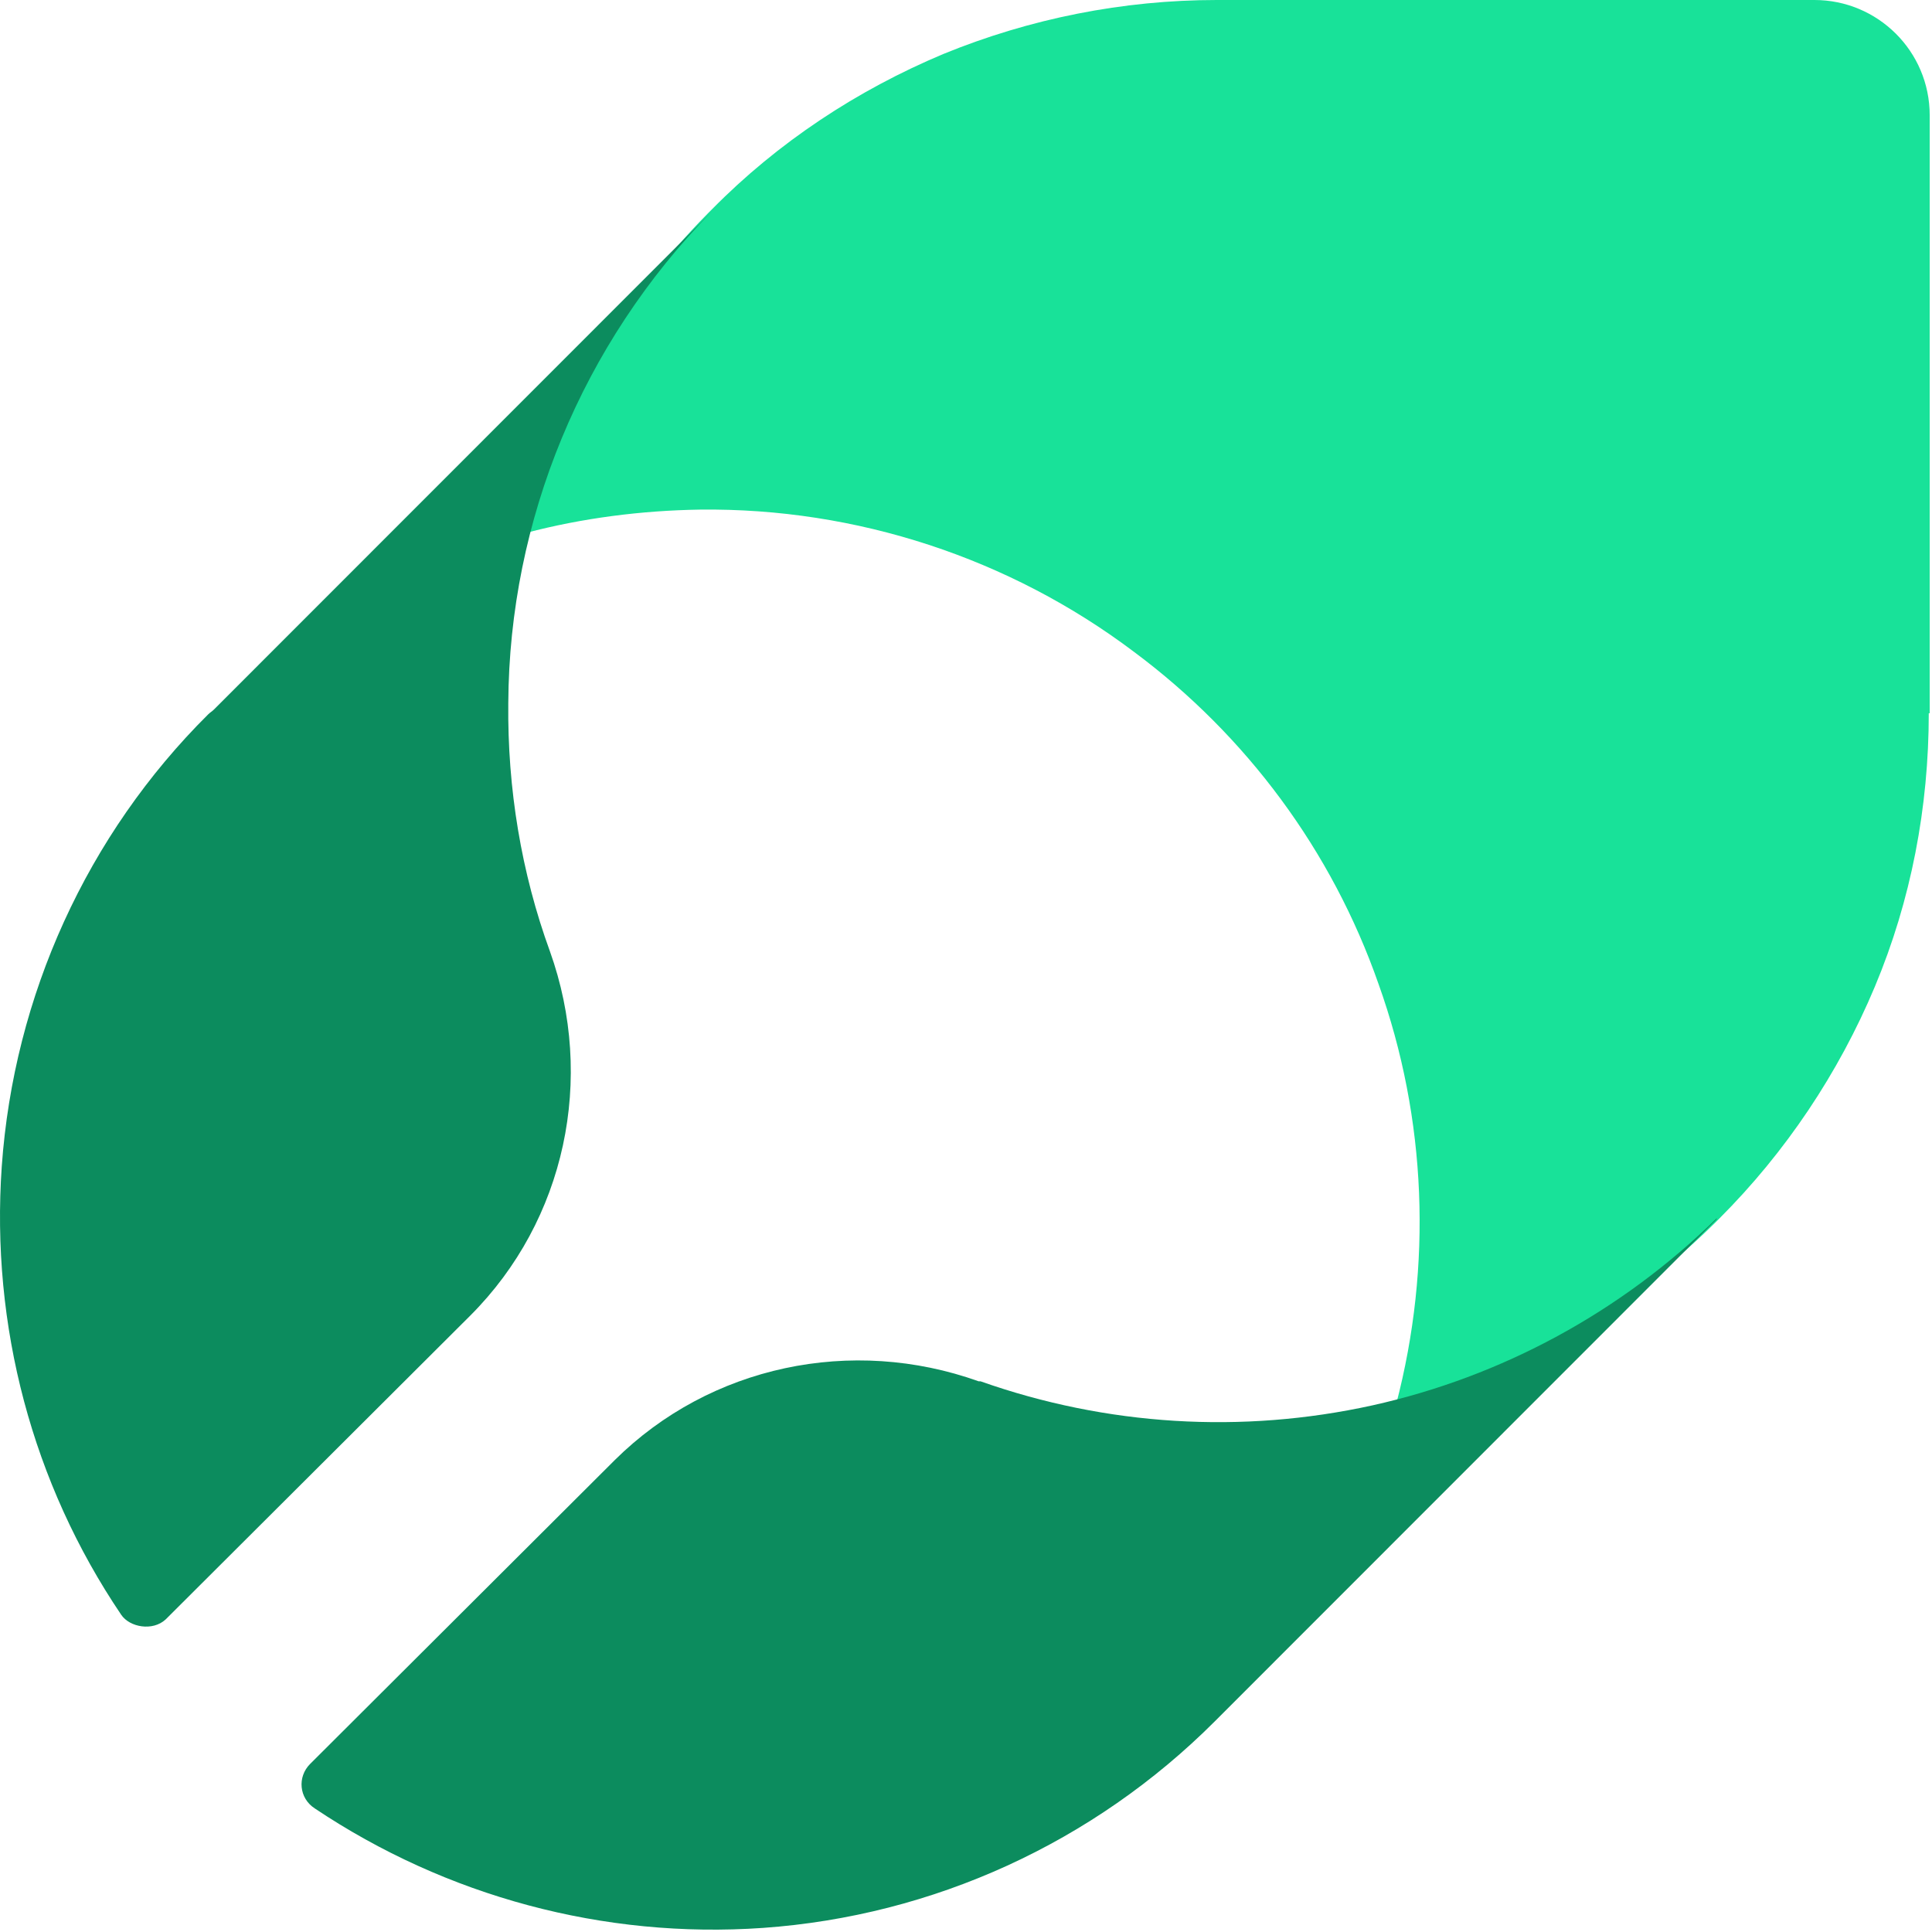
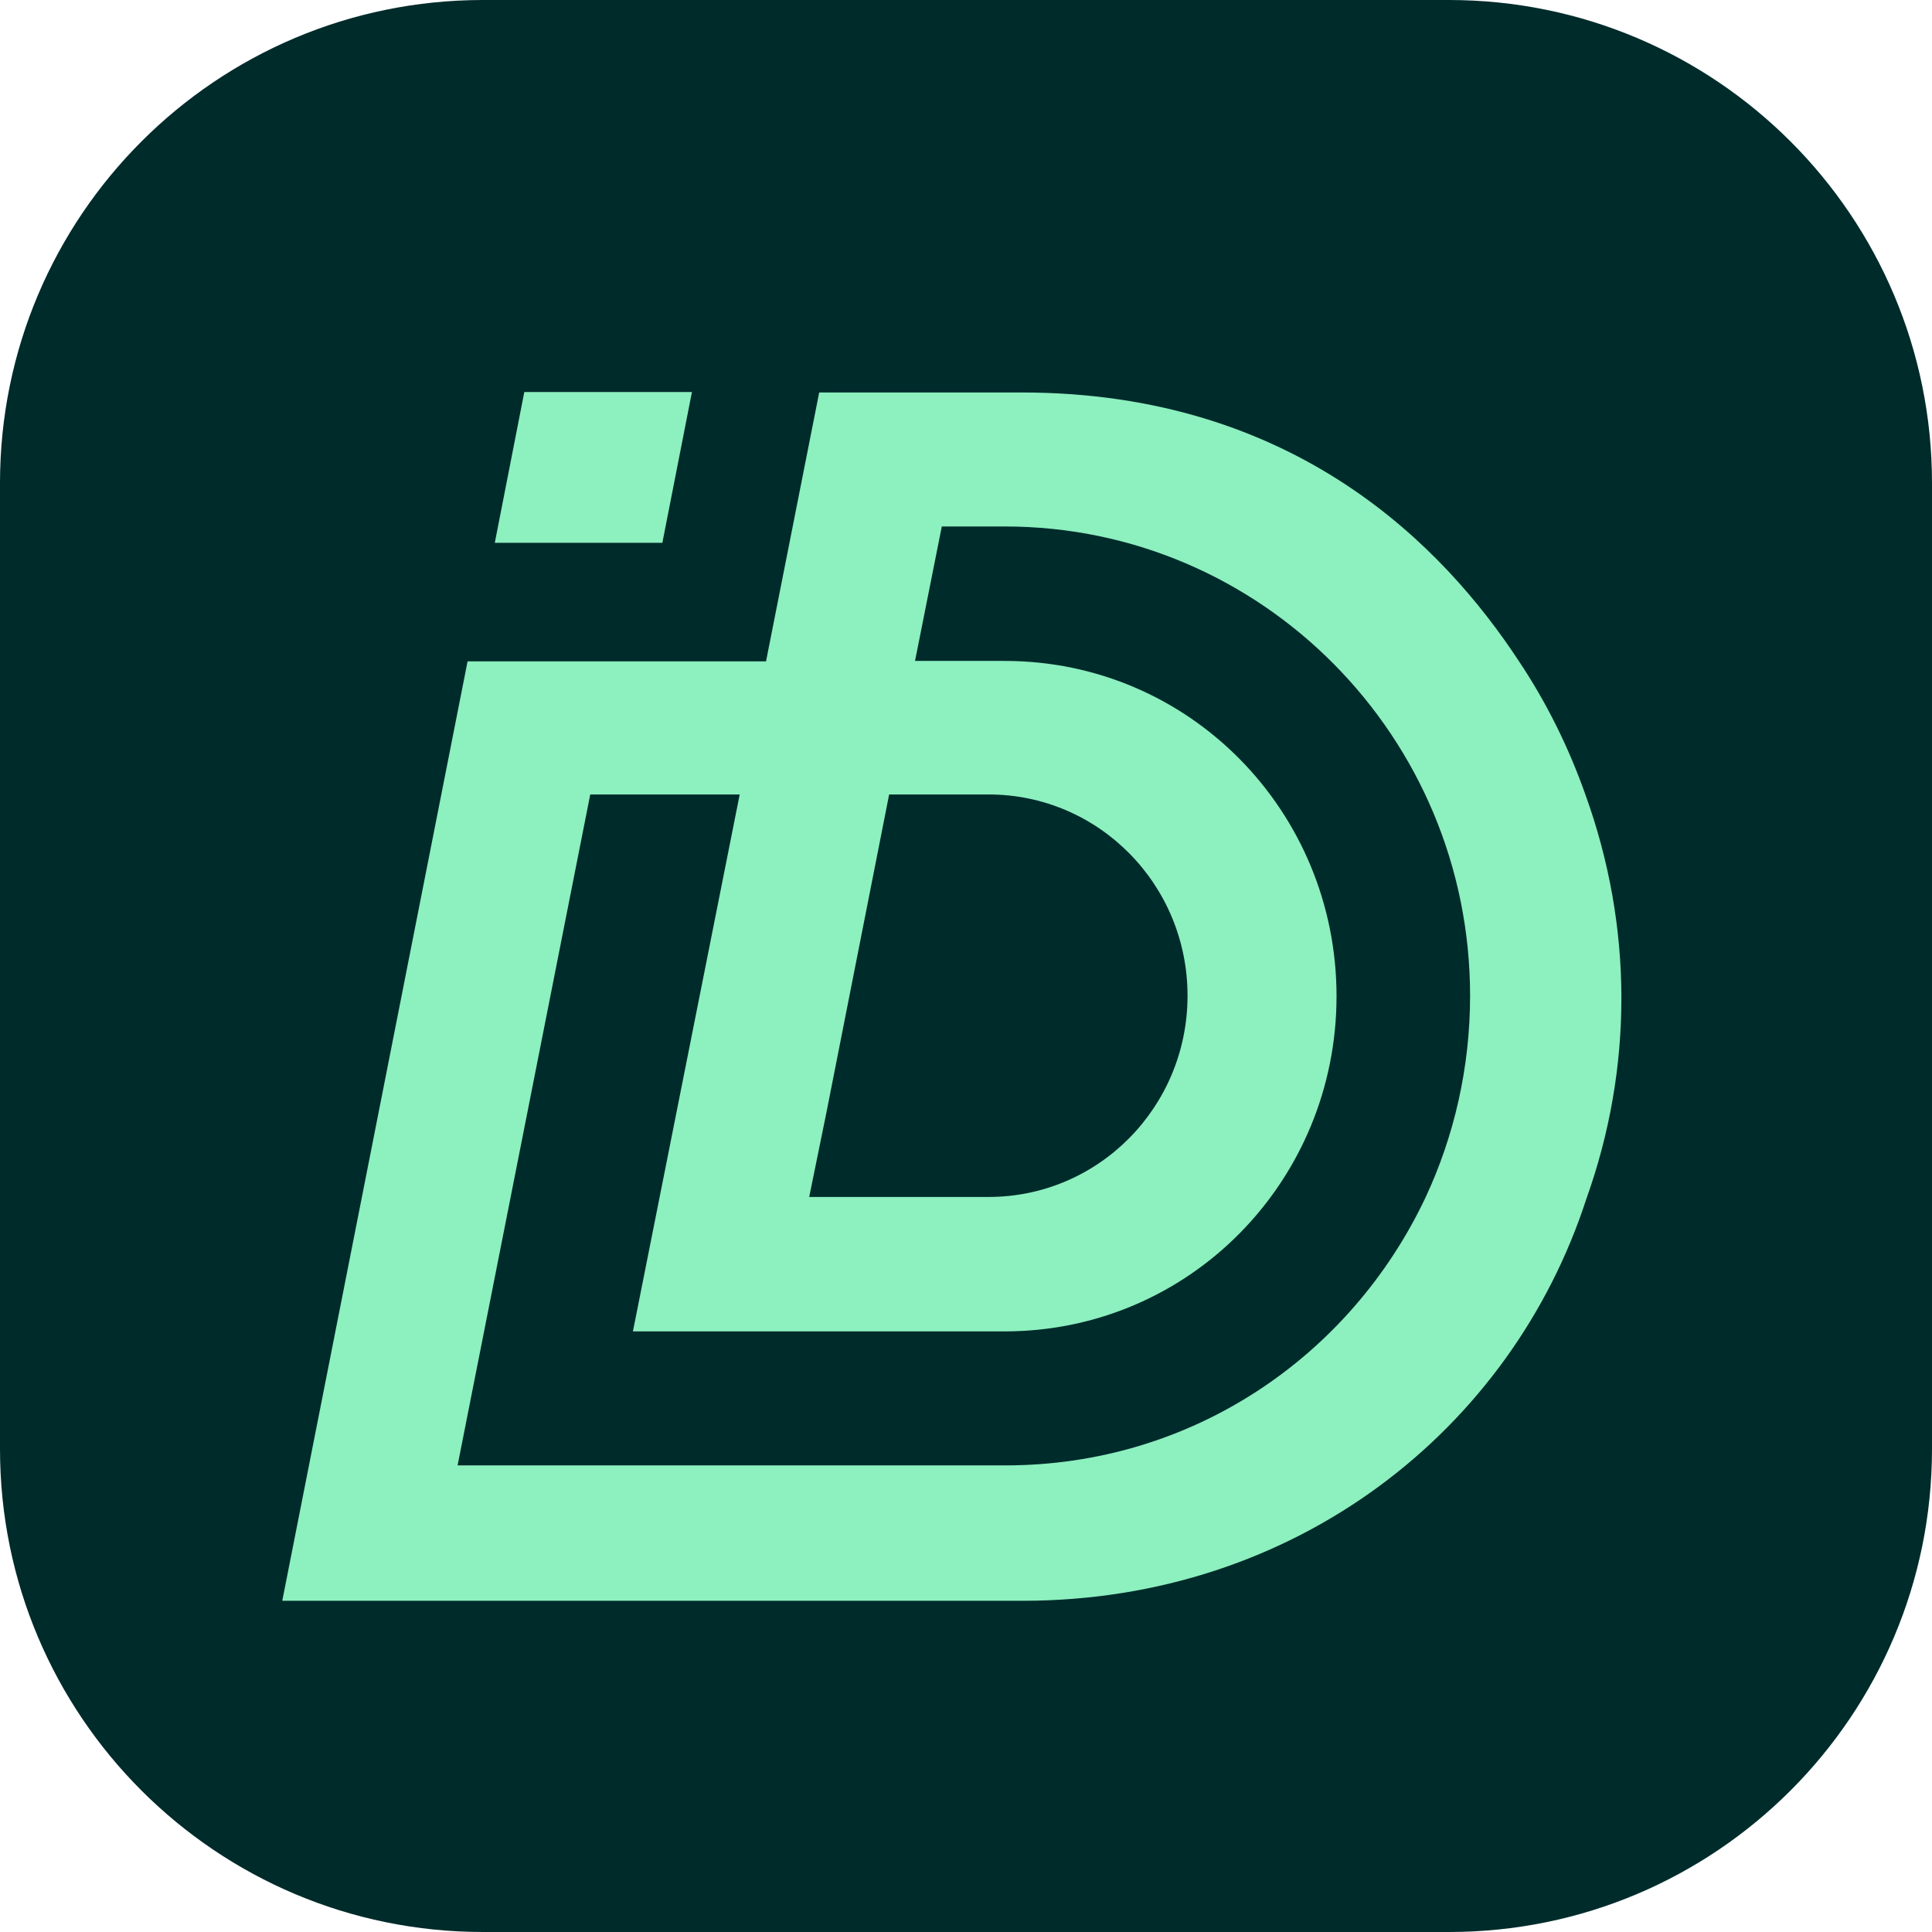
- <svg xmlns="http://www.w3.org/2000/svg" width="502" height="502" viewBox="0 0 502 502" fill="none">
-   <path d="M501.402 185.33V29.962C501.402 13.29 487.876 0 471.453 0H316.156C291.763 0 267.611 4.832 245.15 14.014C222.689 23.438 202.16 36.969 185.012 54.367L183.804 55.575C161.101 78.53 144.92 107.042 136.708 138.454C151.441 134.588 166.656 132.655 181.871 132.413C222.447 131.93 262.298 144.978 294.661 169.383C323.885 191.13 346.104 221.092 358.18 255.645C370.739 290.681 372.188 328.859 362.769 364.862C393.925 356.647 422.666 340.457 445.611 317.744L446.818 316.536C463.966 299.38 477.732 278.841 487.151 256.37C496.571 233.898 501.16 209.735 501.16 185.33H501.402Z" fill="#18E299" />
-   <path d="M132.071 182.706C132.312 135.044 151.32 89.307 184.764 55.125L55.557 184.391C55.076 184.873 54.594 185.113 54.113 185.595C22.593 216.888 3.586 258.774 0.458 303.066C-2.43 344.47 8.397 385.392 31.496 419.575C33.699 422.835 39.677 423.907 43.046 420.778L122.206 341.822C146.989 317.028 154.689 280.198 142.899 247.219C135.44 226.758 131.831 204.852 132.071 182.706Z" fill="#0C8C5E" />
-   <path d="M446.067 316.547C421.284 340.86 390.245 357.71 356.56 365.172C322.634 372.635 287.506 370.468 254.783 358.914C254.783 358.914 254.542 358.914 254.301 358.914C221.338 347.118 184.525 354.821 159.742 379.375L80.581 458.331C77.212 461.701 77.694 467.238 81.784 469.885C115.95 492.754 156.855 503.827 198.24 500.938C242.512 497.809 284.137 478.792 315.656 447.258L316.859 446.054L446.067 316.788V316.547Z" fill="#0C8C5E" />
+ <svg xmlns="http://www.w3.org/2000/svg" width="48" height="48" viewBox="0 0 48 48" fill="none">
+   <rect width="48" height="48" rx="12" fill="#002B2B" />
+   <g transform="translate(7 5) scale(1.58)" fill="#8DF0BF">
+     <path d="M20.501 9.335C20.236 8.585 19.886 7.878 19.451 7.228C18.279 5.443 15.944 3.007 11.636 3.007H8.451L7.615 7.235H2.922L0.008 22.007H11.651C15.944 22.007 19.336 19.321 20.515 15.685C21.251 13.628 21.251 11.414 20.501 9.335ZM8.565 14.328L9.551 9.328H11.115C12.844 9.328 14.243 10.743 14.243 12.492C14.243 14.242 12.844 15.657 11.115 15.657H8.294L8.565 14.328ZM17.986 15.664C16.801 18.171 14.308 19.878 11.379 19.878H2.765L4.851 9.328H7.201L5.522 17.771H11.365C14.279 17.771 16.586 15.4 16.586 12.5C16.586 9.6 14.279 7.228 11.365 7.228H9.958L10.379 5.114H11.372C15.408 5.114 18.686 8.421 18.686 12.492C18.686 13.621 18.436 14.7 17.986 15.664Z" />
+     <path d="M6.45 3L5.985 5.371H3.35L3.814 3H6.45Z" />
+   </g>
</svg>
